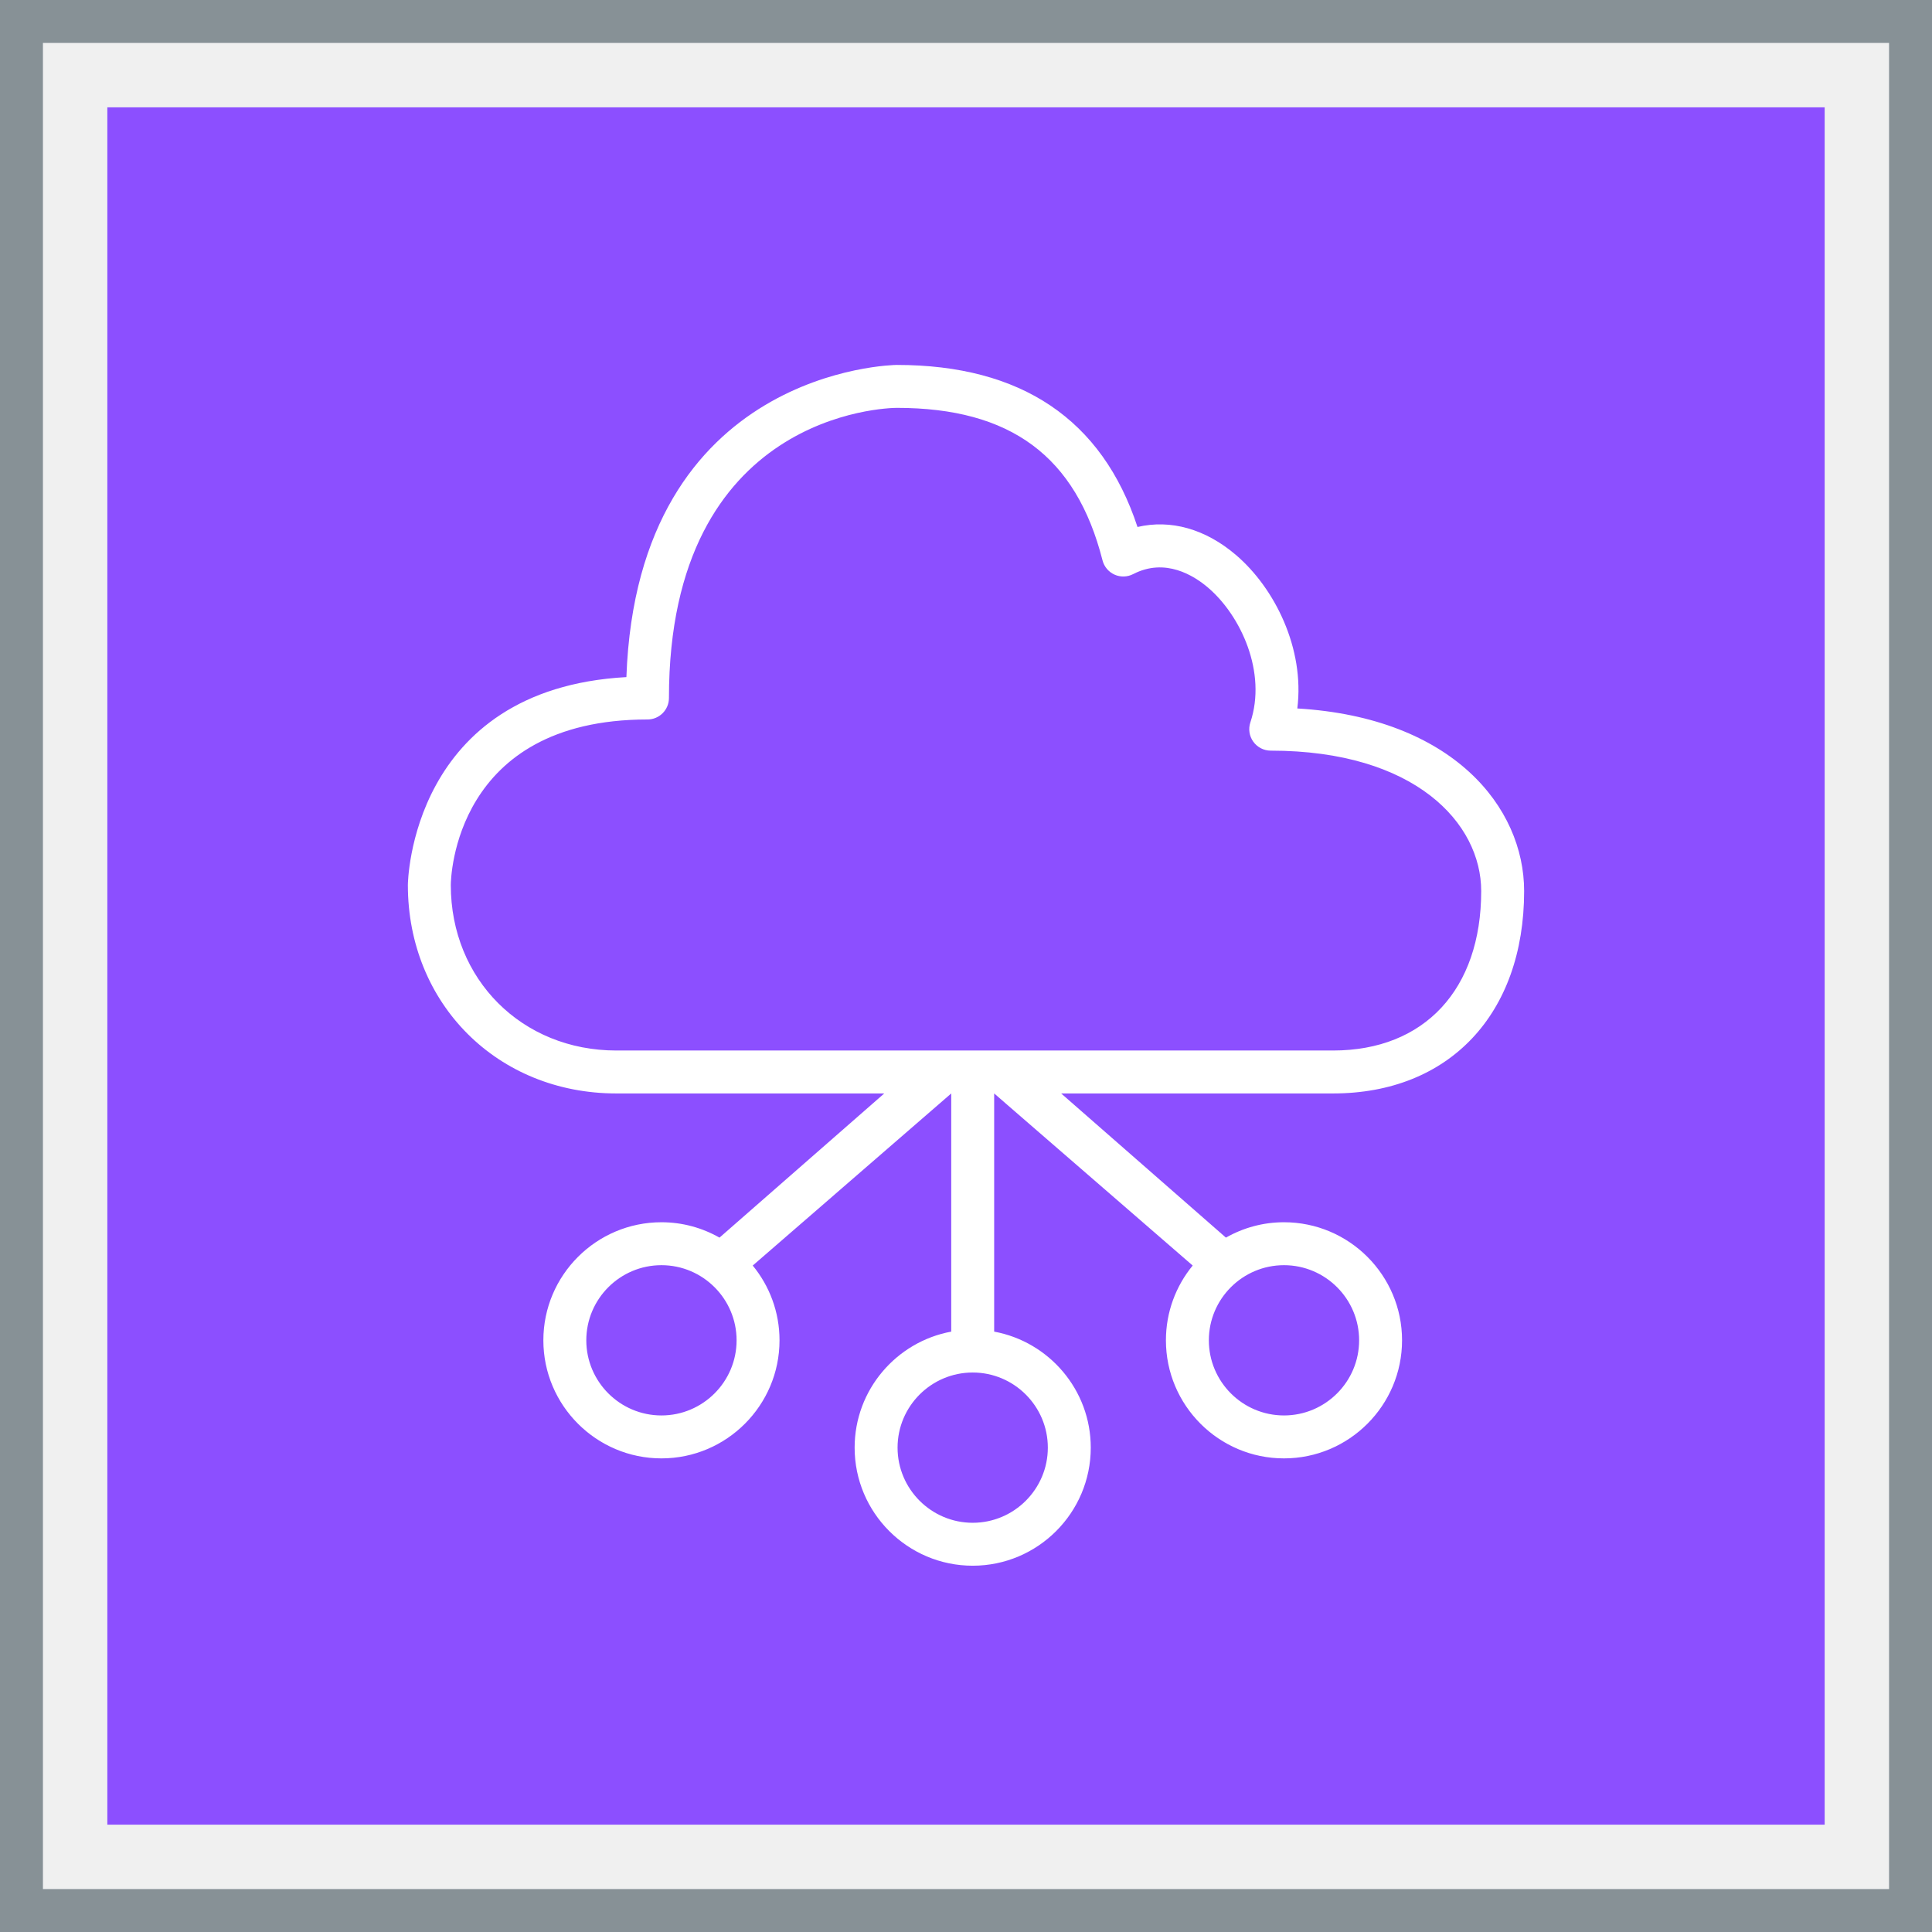
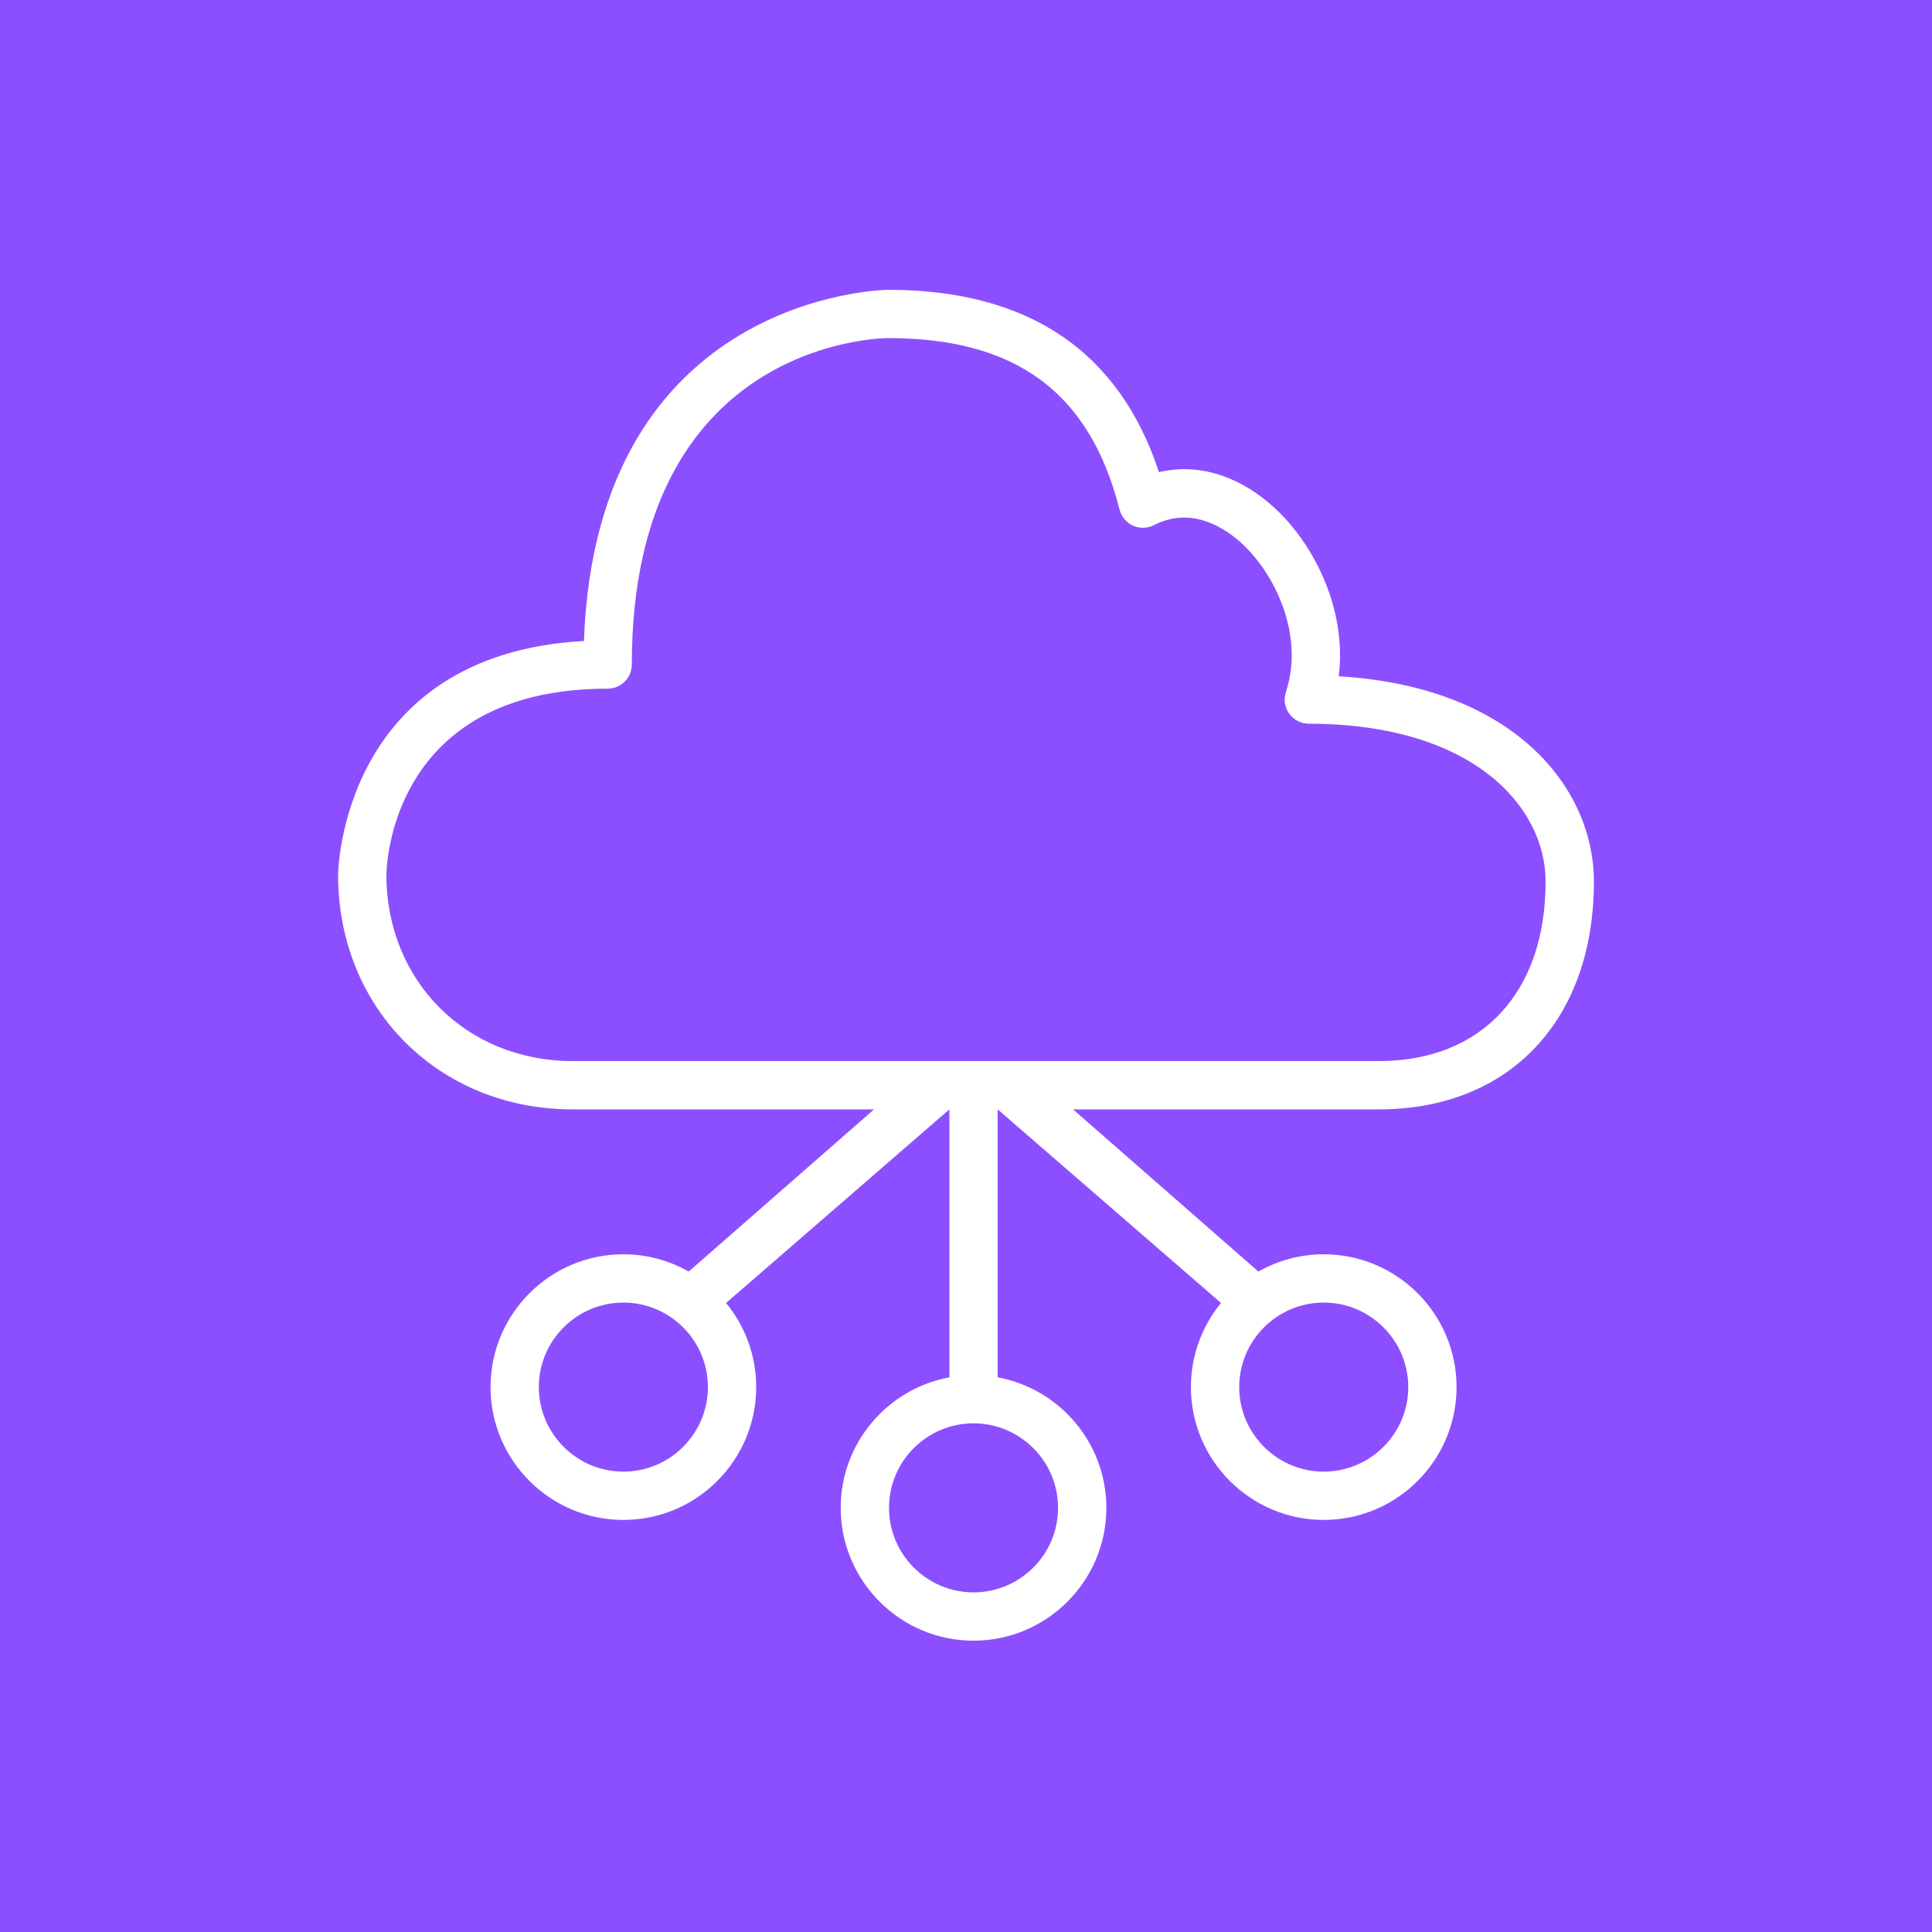
- <svg xmlns="http://www.w3.org/2000/svg" width="90px" height="90px" viewBox="0 0 90 90" version="1.1">
+ <svg xmlns="http://www.w3.org/2000/svg" width="80px" height="80px" viewBox="5 5 80 80" version="1.1">
  <g id="Icon-Architecture-Category/64/Networking-Content-Delivery_64" stroke="none" stroke-width="1" fill="none" fill-rule="evenodd">
    <rect id="Rectangle" fill="#8C4FFF" x="5" y="5" width="80" height="80" />
-     <rect id="#879196-Border-Copy-18" stroke="#879196" stroke-width="2" x="1" y="1" width="88" height="88" />
    <g id="Icon-Category/64/Networking-Content-Delivery_64" transform="translate(19, 17)" fill="#FFFFFF">
      <path d="M2,24.23 C2.002,23.915 2.156,16.516 11.162,16.516 C11.715,16.516 12.162,16.068 12.162,15.516 C12.162,2.214 22.345,2.002 22.775,2 C28.081,2 31.126,4.256 32.359,9.102 C32.435,9.397 32.64,9.643 32.918,9.768 C33.196,9.893 33.517,9.883 33.787,9.744 C35.283,8.971 36.616,9.81 37.279,10.377 C38.811,11.687 40.021,14.331 39.247,16.651 C39.145,16.957 39.196,17.292 39.384,17.552 C39.572,17.813 39.874,17.968 40.195,17.968 C46.932,17.968 50,21.358 50,24.509 C50,29.09 47.355,31.937 43.099,31.937 L9.71,31.937 C5.314,31.937 2,28.622 2,24.23 L2,24.23 Z M44.313,45.437 C44.313,47.366 42.742,48.937 40.813,48.937 C38.883,48.937 37.313,47.366 37.313,45.437 C37.313,43.507 38.883,41.937 40.813,41.937 C42.742,41.937 44.313,43.507 44.313,45.437 L44.313,45.437 Z M29.812,50.437 C29.812,52.366 28.242,53.937 26.312,53.937 C24.383,53.937 22.812,52.366 22.812,50.437 C22.812,48.507 24.383,46.937 26.312,46.937 C28.242,46.937 29.812,48.507 29.812,50.437 L29.812,50.437 Z M11.813,48.937 C9.883,48.937 8.312,47.366 8.312,45.437 C8.312,43.507 9.883,41.937 11.813,41.937 C13.742,41.937 15.313,43.507 15.313,45.437 C15.313,47.366 13.742,48.937 11.813,48.937 L11.813,48.937 Z M43.099,33.937 C48.506,33.937 52,30.236 52,24.509 C52,20.611 48.684,16.431 41.434,16.003 C41.784,13.209 40.381,10.398 38.58,8.857 C37.153,7.636 35.531,7.187 33.989,7.549 C32.34,2.538 28.572,0 22.775,0 C22.652,0 10.696,0.169 10.18,14.542 C0.119,15.095 0,24.132 0,24.227 C0,29.762 4.175,33.937 9.71,33.937 L22.192,33.937 L14.517,40.653 C13.717,40.199 12.795,39.937 11.813,39.937 C8.78,39.937 6.312,42.404 6.312,45.437 C6.312,48.469 8.78,50.937 11.813,50.937 C14.845,50.937 17.313,48.469 17.313,45.437 C17.313,44.116 16.844,42.903 16.065,41.954 L25.312,33.937 L25.312,45.032 C22.757,45.504 20.812,47.746 20.812,50.437 C20.812,53.469 23.28,55.937 26.312,55.937 C29.345,55.937 31.812,53.469 31.812,50.437 C31.812,47.746 29.868,45.504 27.312,45.032 L27.312,33.937 L36.56,41.954 C35.781,42.903 35.313,44.116 35.313,45.437 C35.313,48.469 37.78,50.937 40.813,50.937 C43.845,50.937 46.313,48.469 46.313,45.437 C46.313,42.404 43.845,39.937 40.813,39.937 C39.83,39.937 38.908,40.199 38.108,40.653 L30.433,33.937 L43.099,33.937 Z" id="Networking-Content-Delivery_Category-Icon_64_Squid" />
    </g>
  </g>
</svg>
